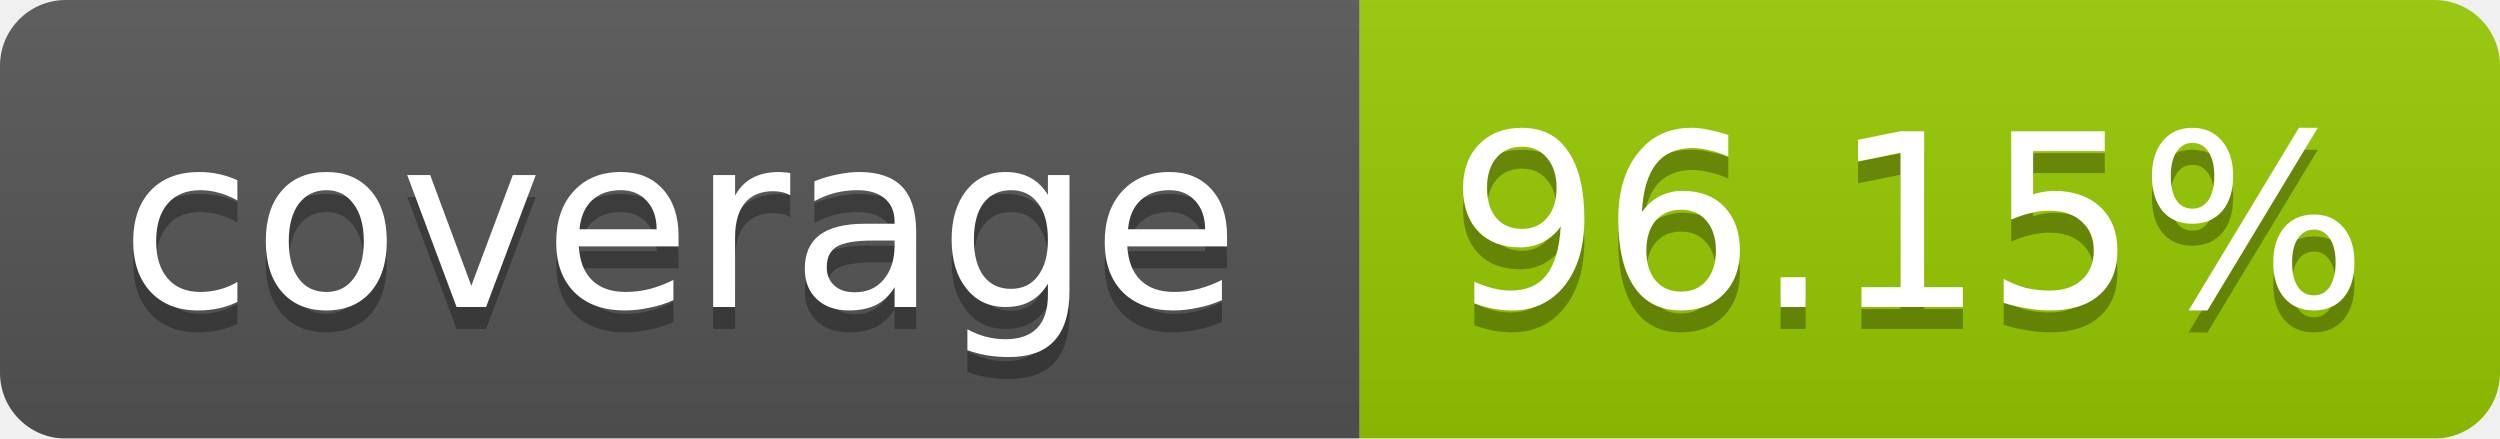
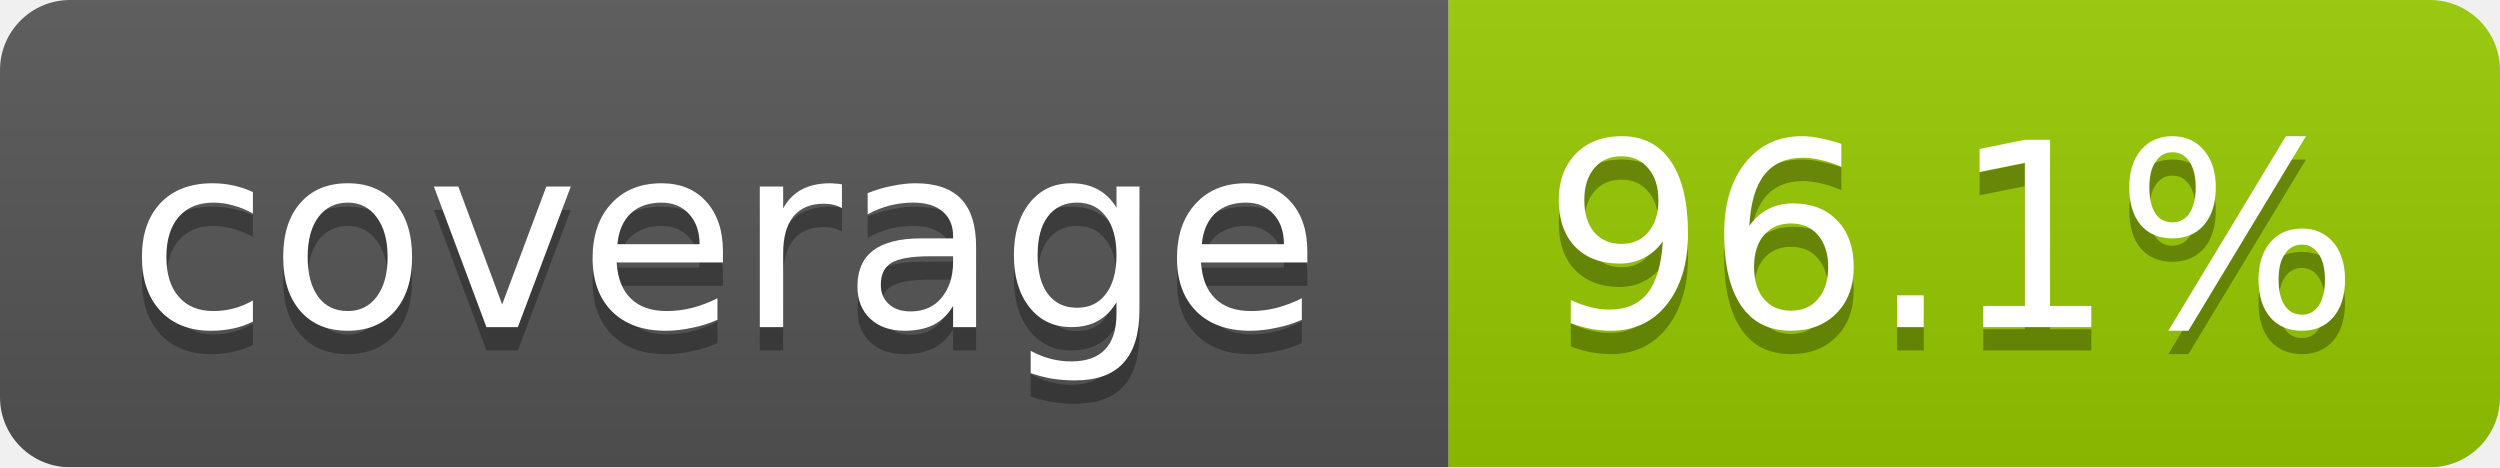
- <svg xmlns="http://www.w3.org/2000/svg" width="114" height="20">
+ <svg xmlns="http://www.w3.org/2000/svg" width="107" height="20">
  <linearGradient id="b" x2="0" y2="100%">
    <stop offset="0" stop-color="#bbb" stop-opacity=".1" />
    <stop offset="1" stop-opacity=".1" />
  </linearGradient>
  <mask id="a">
-     <rect width="114" height="20" rx="3" fill="#fff" />
+     <rect width="107" height="20" rx="3" fill="#fff" />
  </mask>
  <g mask="url(#a)">
    <path fill="#555" d="M0 0h62v20H0z" />
-     <path fill="#97CA00" d="M62 0h52v20H62z" />
-     <path fill="url(#b)" d="M0 0h114v20H0z" />
+     <path fill="#97CA00" d="M62 0h45v20H62z" />
+     <path fill="url(#b)" d="M0 0h107v20H0z" />
  </g>
  <g fill="#fff" text-anchor="middle" font-family="Verdana,DejaVu Sans,Geneva,sans-serif" font-size="11">
    <text x="31" y="15" fill="#010101" fill-opacity=".3">coverage</text>
    <text x="31" y="14">coverage</text>
-     <text x="87" y="15" fill="#010101" fill-opacity=".3">96.15%</text>
-     <text x="87" y="14">96.15%</text>
+     <text x="83.5" y="15" fill="#010101" fill-opacity=".3">96.1%</text>
+     <text x="83.5" y="14">96.1%</text>
  </g>
</svg>
